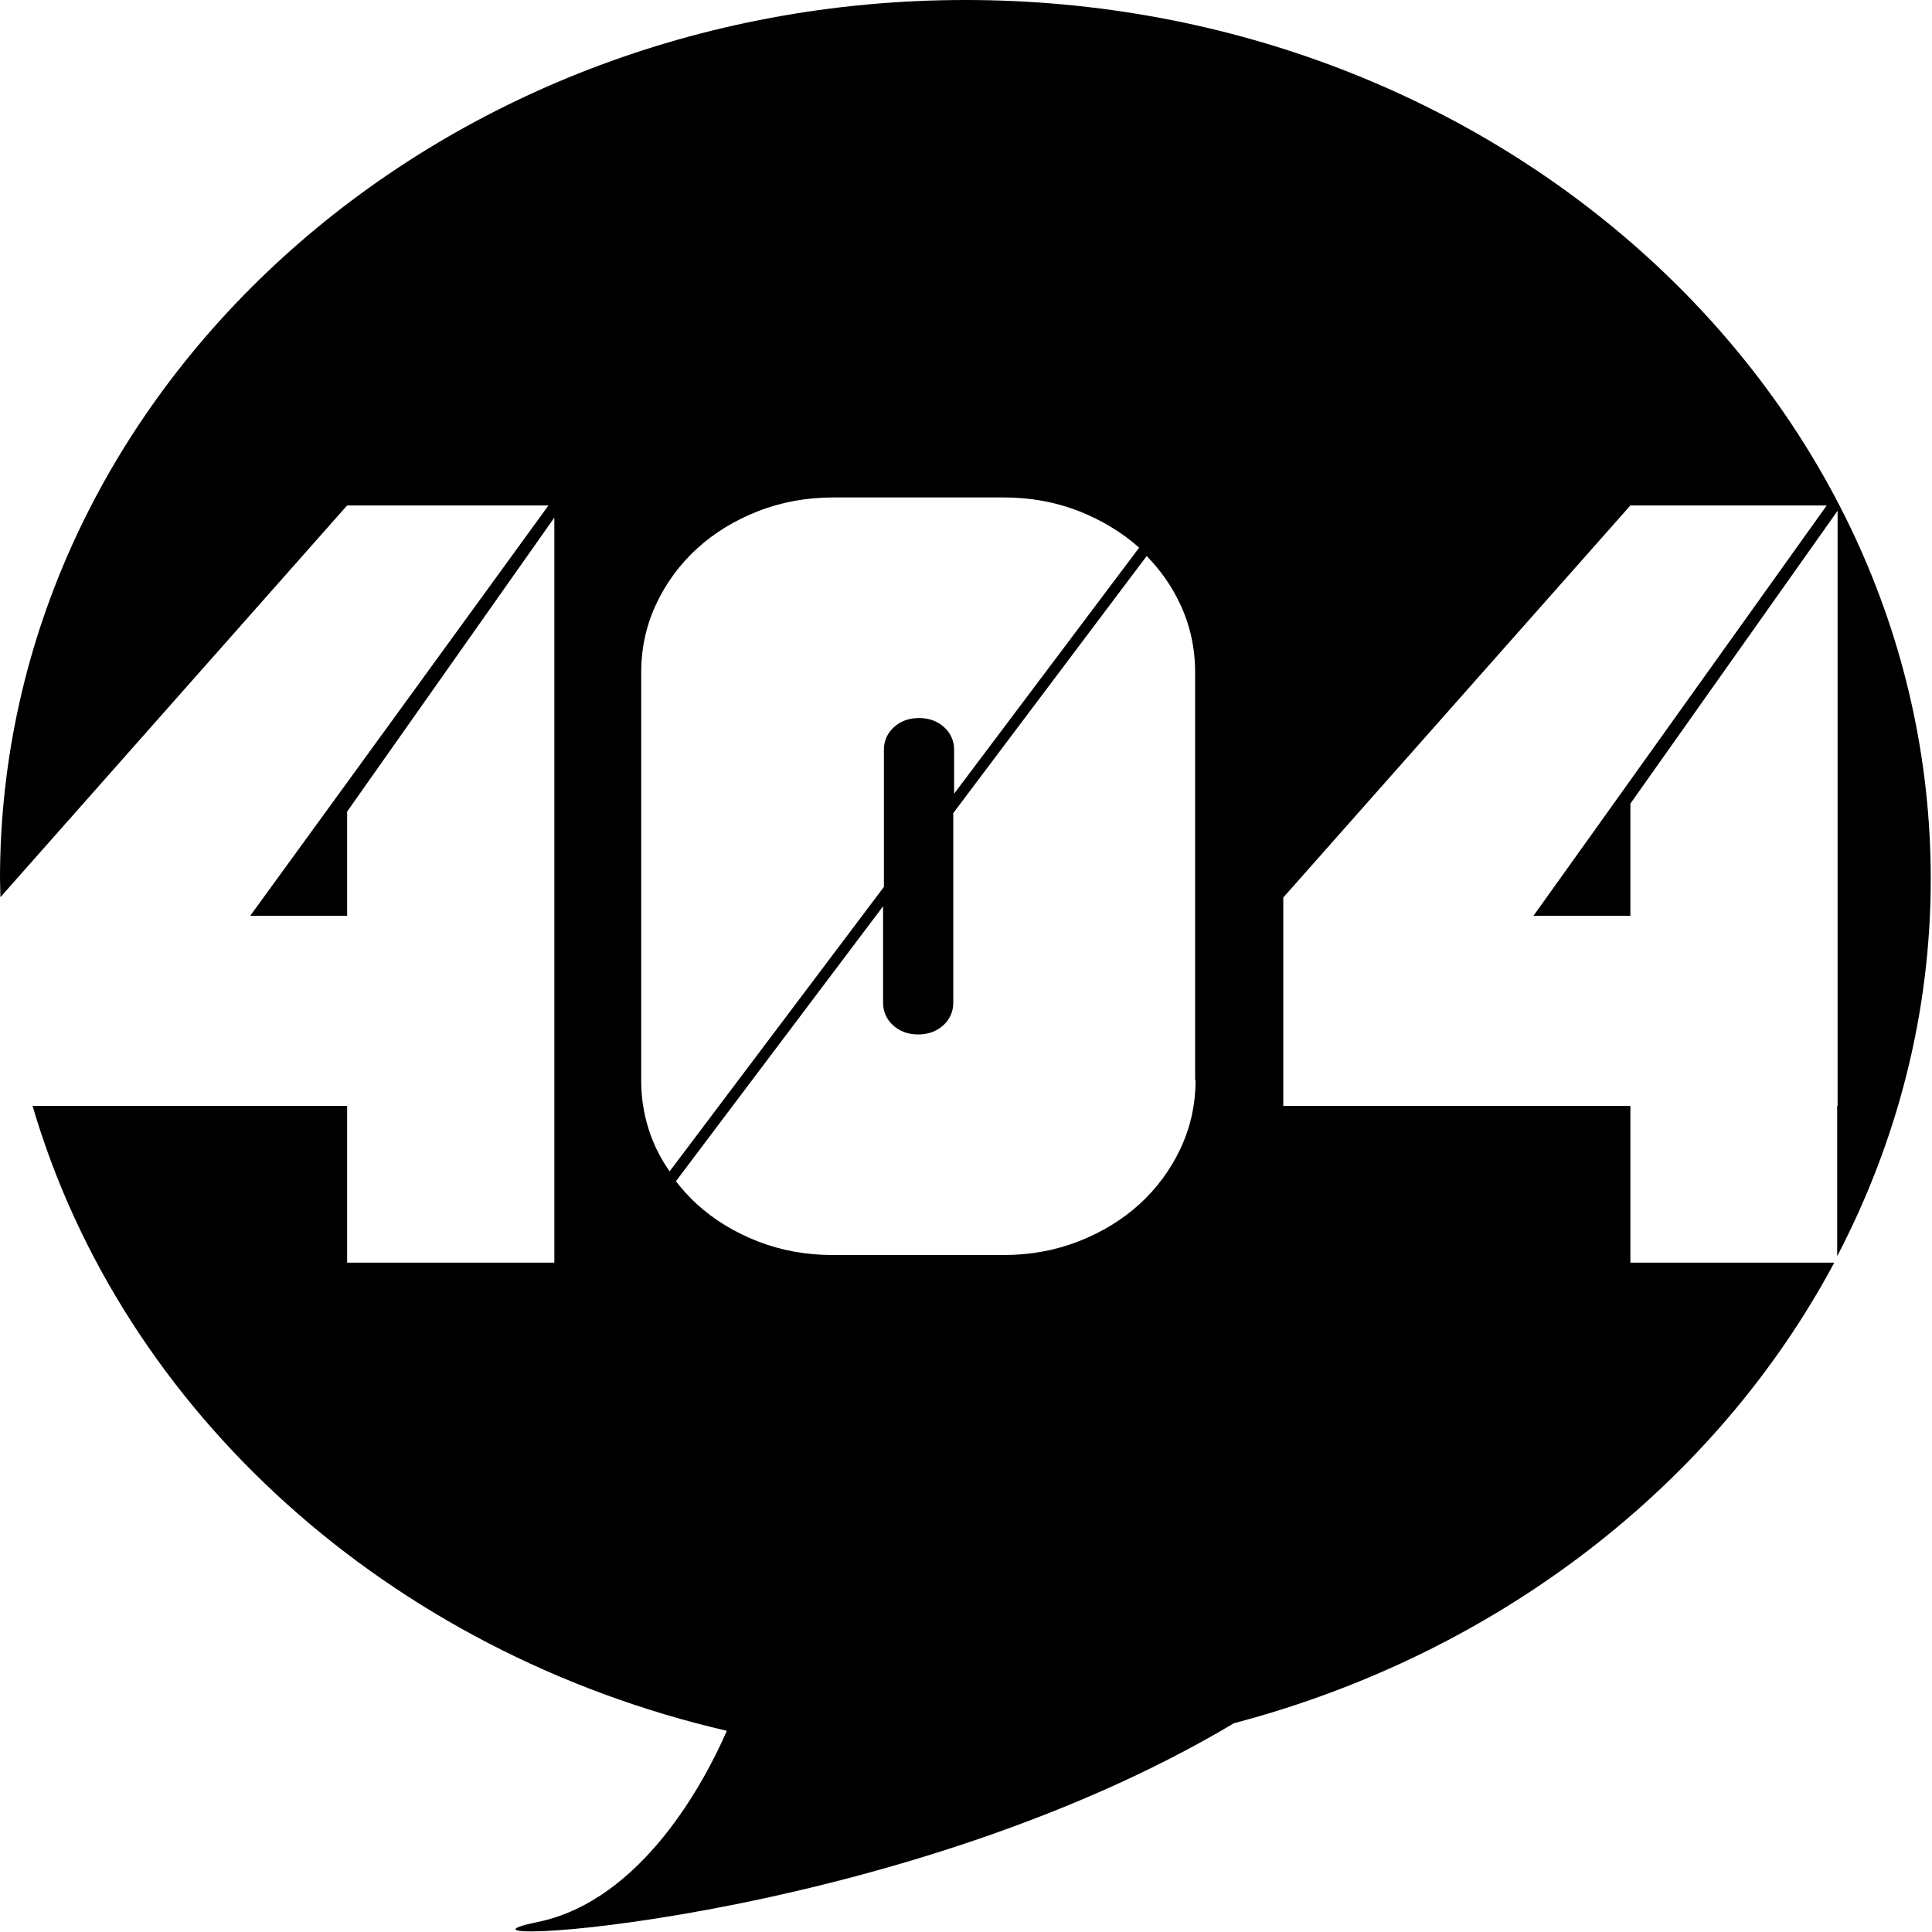
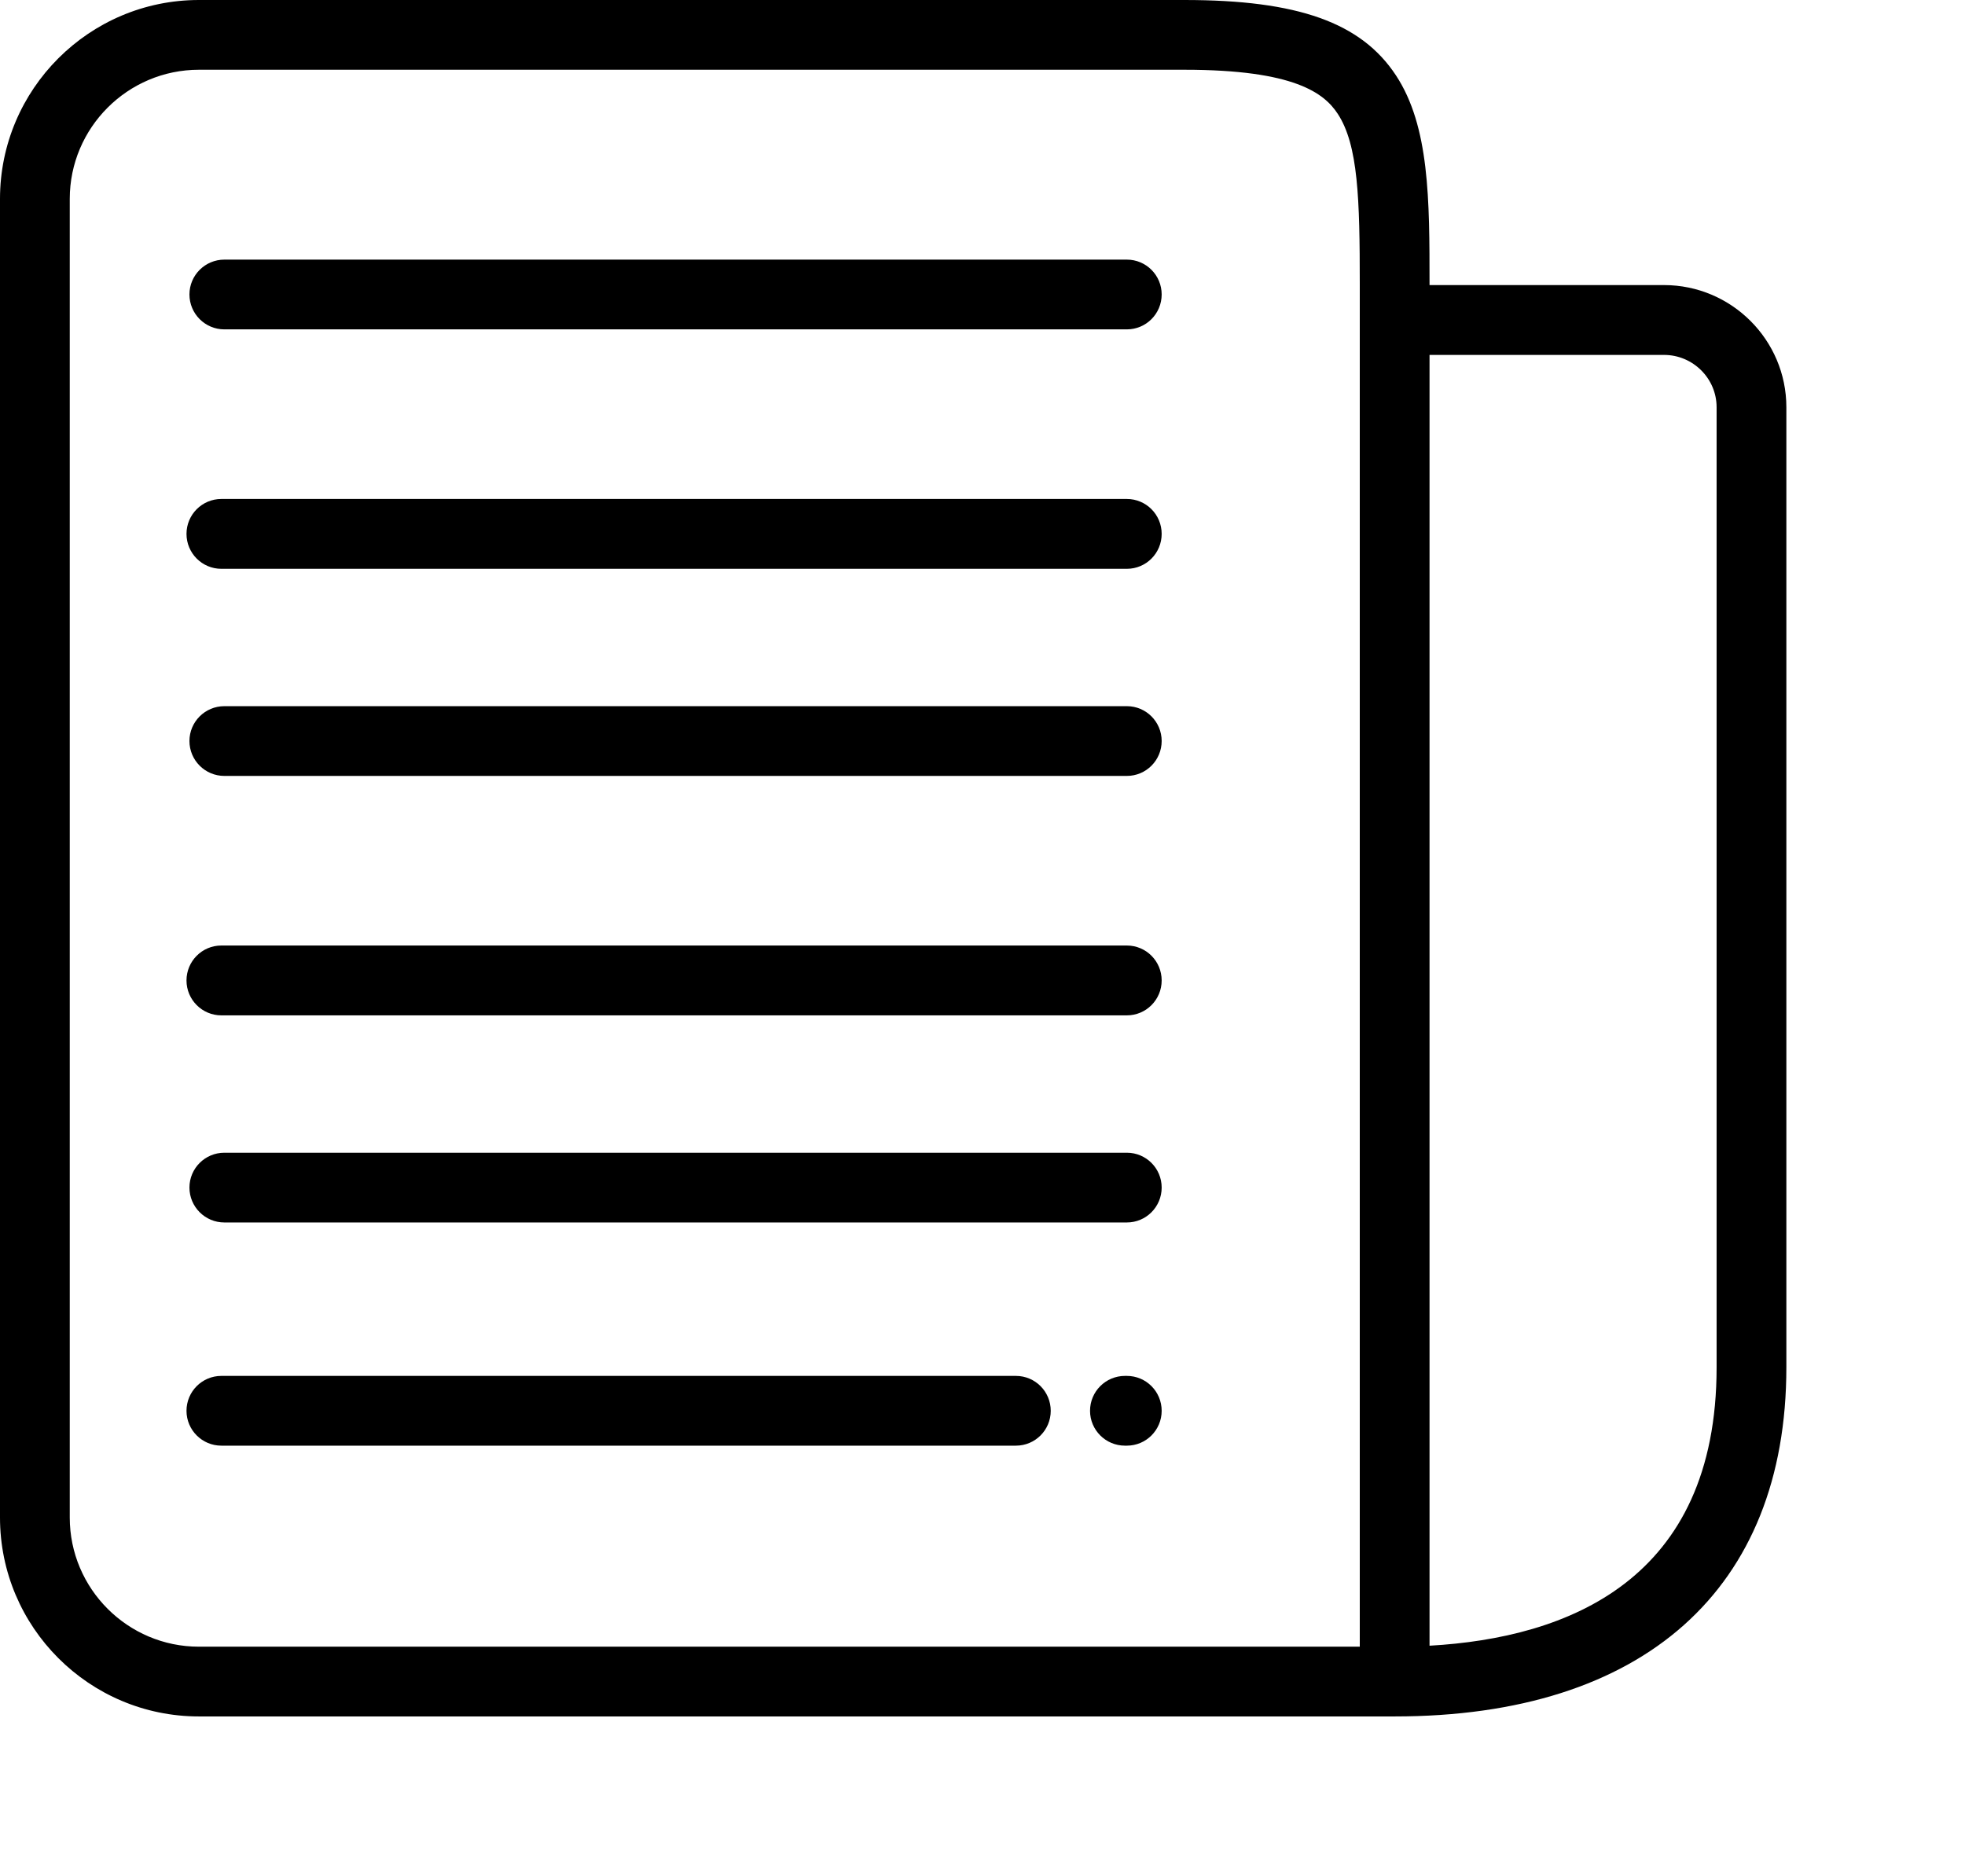
- <svg xmlns="http://www.w3.org/2000/svg" width="128" height="128">
-   <path d="M121.718 73.272v9.953c3.957-7.584 6.199-16.05 6.199-24.995C127.917 26.079 99.273 0 63.958 0 28.644 0 0 26.079 0 58.23c0 .403.028.806.028 1.21l22.97-25.953h13.34l-19.76 27.187h6.42V53.77l13.728-19.477v49.361H22.998V73.272H2.158c5.951 20.284 23.608 36.208 45.998 41.399-1.44 3.3-5.618 11.263-12.565 12.674-8.607 1.764 23.358.428 46.163-13.178 17.519-4.611 31.938-15.849 39.77-30.513h-13.506V73.272H85.02V59.464l22.998-25.977h13.008l-19.429 27.187h6.421v-7.433l13.727-19.402v39.433h-.027zm-78.24 2.822a10.516 10.516 0 0 1-.996-4.535V44.548c0-1.613.332-3.124.996-4.535a11.66 11.66 0 0 1 2.713-3.68c1.134-1.032 2.49-1.864 4.04-2.468 1.55-.605 3.21-.908 4.982-.908h11.292c1.77 0 3.431.303 4.981.908 1.522.604 2.85 1.41 3.986 2.418l-12.26 16.303v-2.898a1.96 1.96 0 0 0-.665-1.512c-.443-.403-.996-.604-1.66-.604-.665 0-1.218.201-1.661.604a1.96 1.96 0 0 0-.664 1.512v9.071L44.364 77.606a10.556 10.556 0 0 1-.886-1.512zm35.73-4.535c0 1.613-.332 3.124-.997 4.535a11.66 11.66 0 0 1-2.712 3.68c-1.134 1.032-2.49 1.864-4.04 2.469-1.55.604-3.21.907-4.982.907H55.185c-1.77 0-3.431-.303-4.981-.907-1.55-.605-2.906-1.437-4.041-2.47a12.49 12.49 0 0 1-1.384-1.512l13.727-18.217v6.375c0 .605.222 1.109.665 1.512.442.403.996.604 1.66.604.664 0 1.218-.201 1.66-.604a1.96 1.96 0 0 0 .665-1.512V53.87L75.97 36.838c.913.932 1.66 1.99 2.214 3.175.664 1.41.996 2.922.996 4.535v27.011h.028z" />
+ <svg xmlns="http://www.w3.org/2000/svg" width="22px" height="21px" viewBox="0 0 22 21" version="1.1">
+   <defs />
+   <path d="M18.63,3.192 L16.005,3.192 L16.005,3.185 C16.005,2.235 16.005,1.415 15.629,0.844 C15.24,0.253 14.532,0 13.261,0 L2.227,0 C0.999,0 0,0.999 0,2.227 L0,16.992 C0,18.22 0.999,19.219 2.227,19.219 L15.614,19.219 C18.402,19.219 20,17.794 20,15.31 L20,4.56 C20,3.806 19.385,3.192 18.63,3.192 Z M15.224,18.438 L2.227,18.438 C1.43,18.438 0.781,17.789 0.781,16.992 L0.781,2.227 C0.781,1.43 1.43,0.781 2.227,0.781 L13.261,0.781 C14.494,0.781 14.826,1.044 14.977,1.274 C15.207,1.624 15.224,2.229 15.224,3.185 L15.224,18.438 Z M19.219,15.31 C19.219,17.693 17.553,18.34 16.005,18.427 L16.005,3.974 L18.63,3.974 C18.954,3.974 19.219,4.237 19.219,4.56 L19.219,15.31 Z" id="Shape" />
+   <path d="M12.616,10.587 L2.478,10.587 C2.263,10.587 2.088,10.762 2.088,10.978 C2.088,11.194 2.263,11.369 2.478,11.369 L12.616,11.369 C12.832,11.369 13.006,11.194 13.006,10.978 C13.006,10.762 12.832,10.587 12.616,10.587 Z" id="Shape" />
+   <path d="M12.616,12.907 L2.512,12.907 C2.296,12.907 2.121,13.082 2.121,13.297 C2.121,13.513 2.296,13.688 2.512,13.688 L12.616,13.688 C12.832,13.688 13.006,13.513 13.006,13.297 C13.006,13.082 12.832,12.907 12.616,12.907 Z" id="Shape" />
+   <path d="M12.616,5.587 L2.478,5.587 C2.263,5.587 2.088,5.762 2.088,5.978 C2.088,6.194 2.263,6.369 2.478,6.369 L12.616,6.369 C12.832,6.369 13.006,6.194 13.006,5.978 C13.006,5.762 12.832,5.587 12.616,5.587 Z" id="Shape-Copy-2" />
+   <path d="M12.616,7.907 L2.512,7.907 C2.296,7.907 2.121,8.082 2.121,8.297 C2.121,8.513 2.296,8.688 2.512,8.688 L12.616,8.688 C12.832,8.688 13.006,8.513 13.006,8.297 C13.006,8.082 12.832,7.907 12.616,7.907 Z" id="Shape-Copy" />
+   <path d="M12.616,2.907 L2.512,2.907 C2.296,2.907 2.121,3.082 2.121,3.297 C2.121,3.513 2.296,3.688 2.512,3.688 L12.616,3.688 C12.832,3.688 13.006,3.513 13.006,3.297 C13.006,3.082 12.832,2.907 12.616,2.907 Z" id="Shape-Copy-3" />
+   <path d="M12.616,15.406 L12.595,15.406 C12.379,15.406 12.204,15.581 12.204,15.797 C12.204,16.012 12.379,16.187 12.595,16.187 L12.616,16.187 C12.832,16.187 13.006,16.012 13.006,15.797 C13.006,15.581 12.832,15.406 12.616,15.406 Z" id="Shape" />
+   <path d="M11.374,15.406 L2.478,15.406 C2.263,15.406 2.088,15.581 2.088,15.797 C2.088,16.012 2.263,16.187 2.478,16.187 L11.374,16.187 C11.59,16.187 11.764,16.012 11.764,15.797 C11.764,15.581 11.59,15.406 11.374,15.406 Z" id="Shape" />
</svg>
